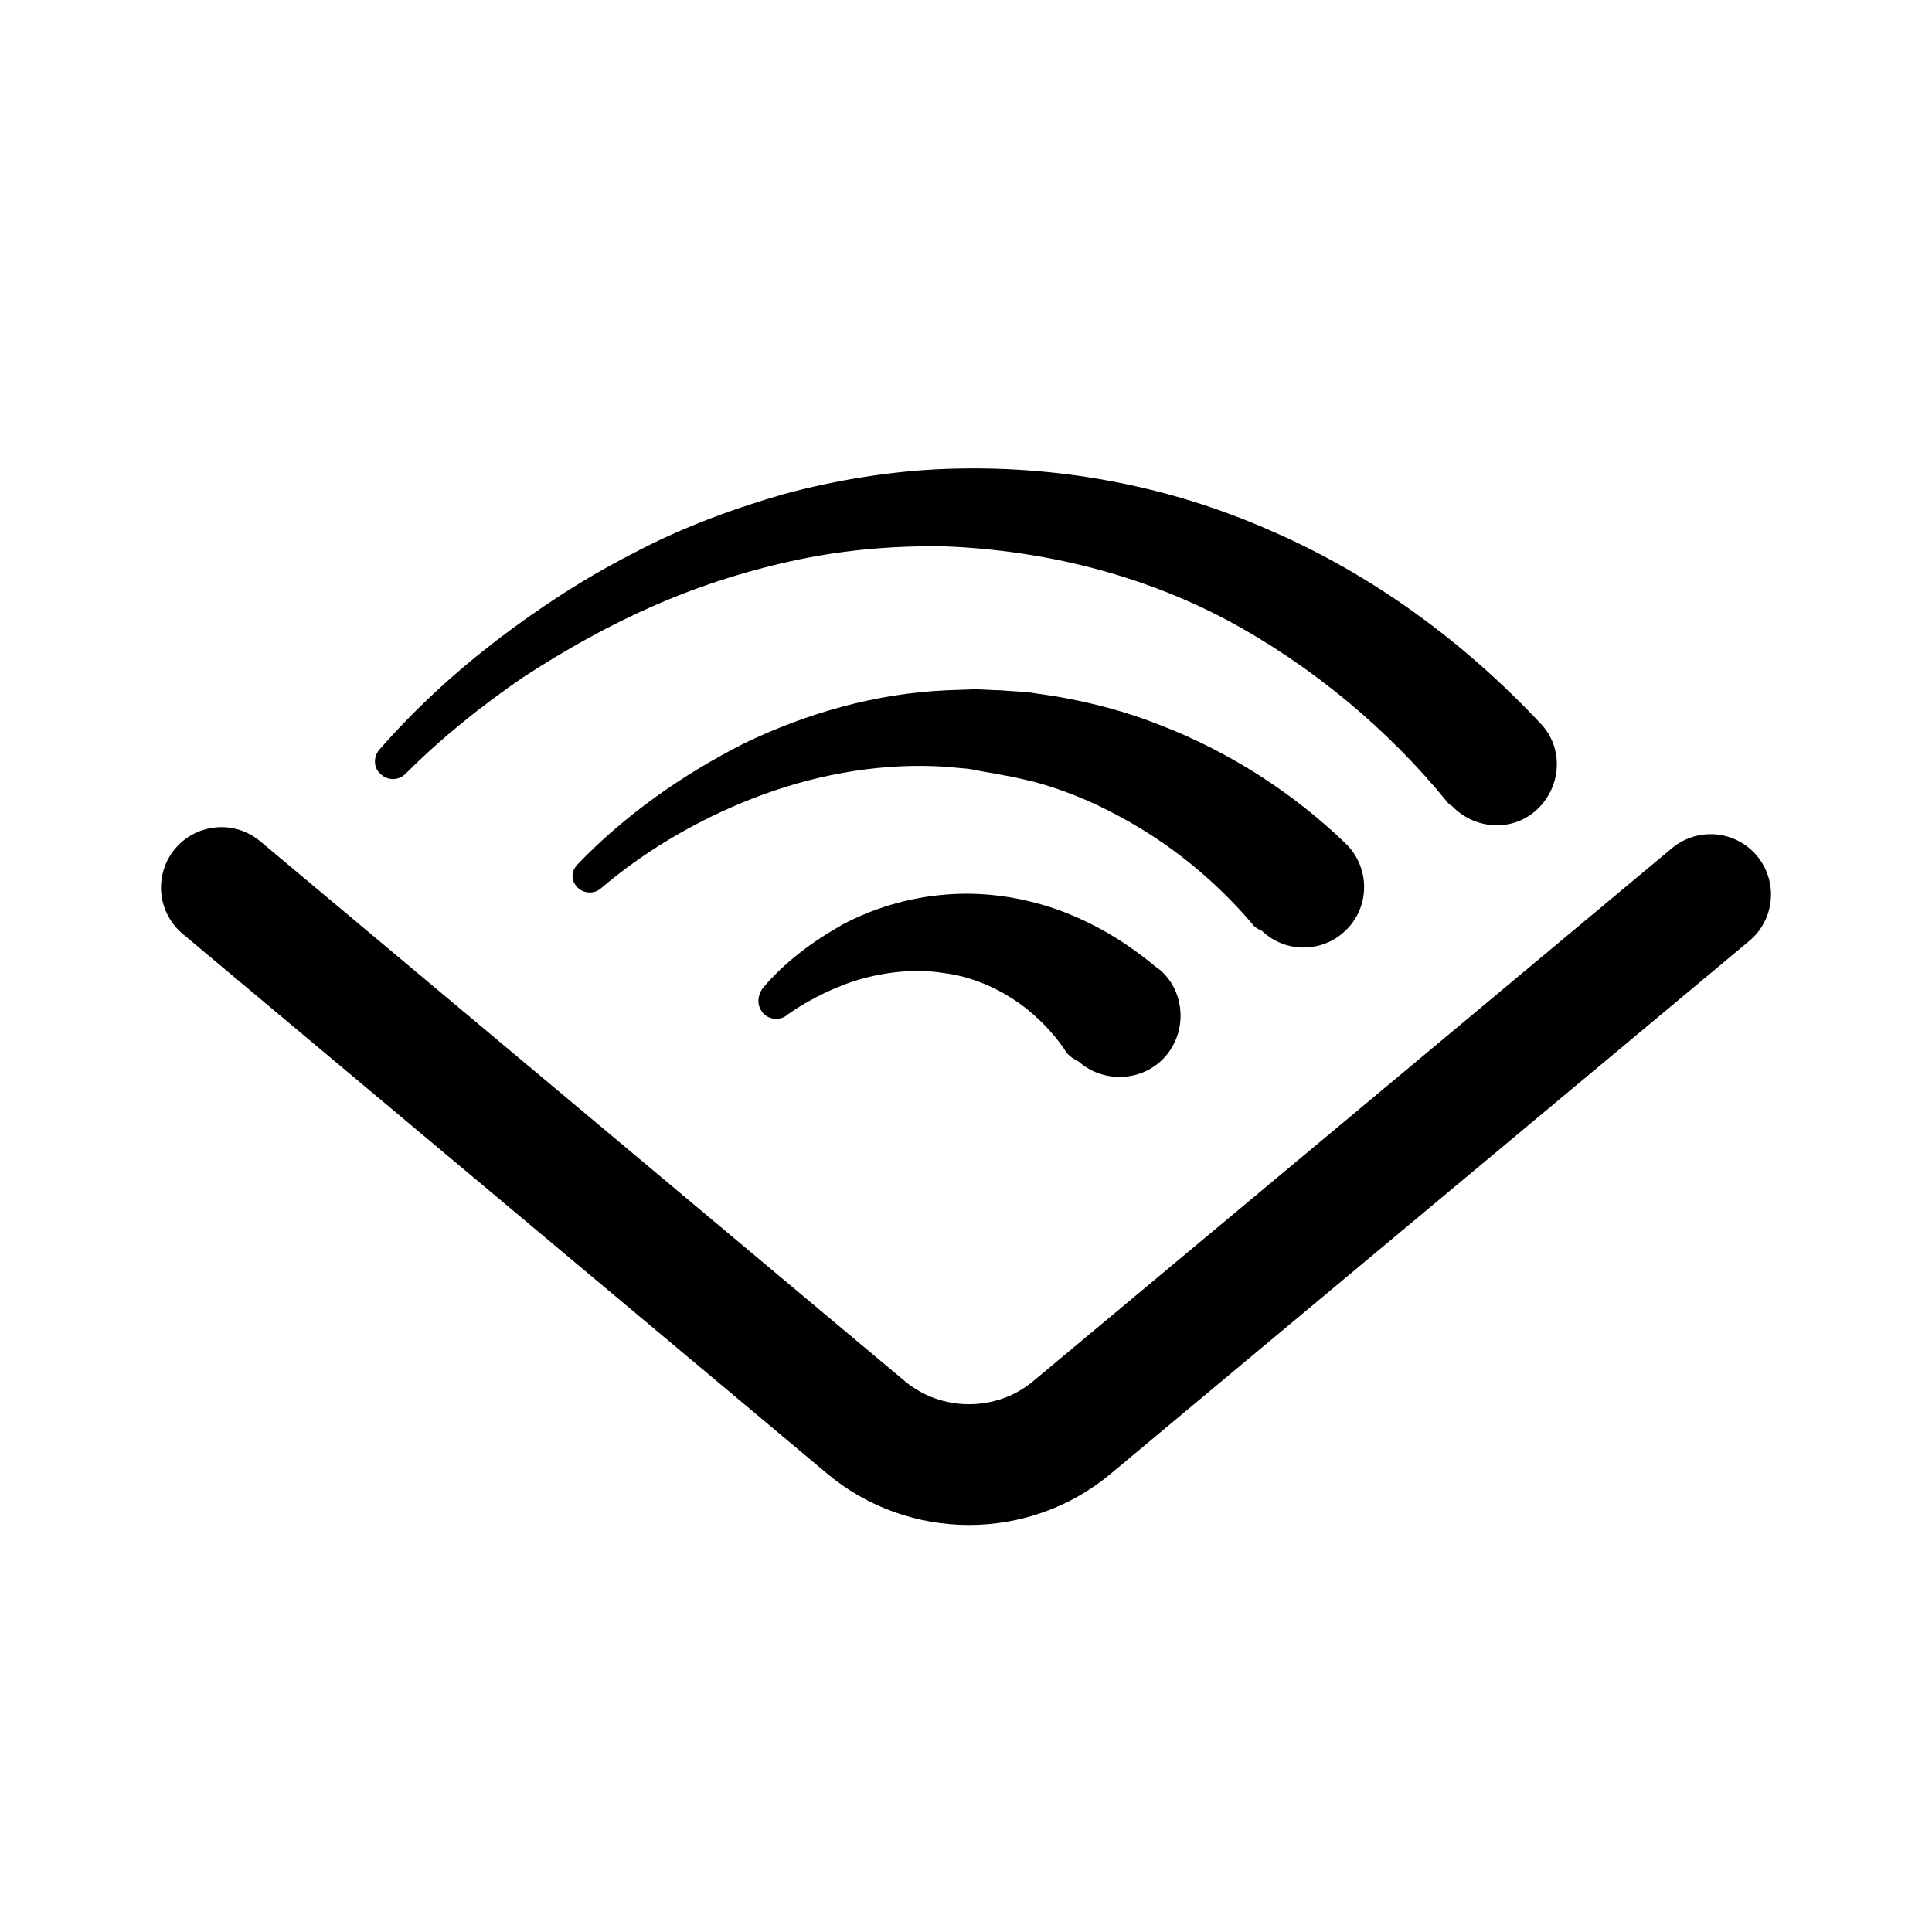
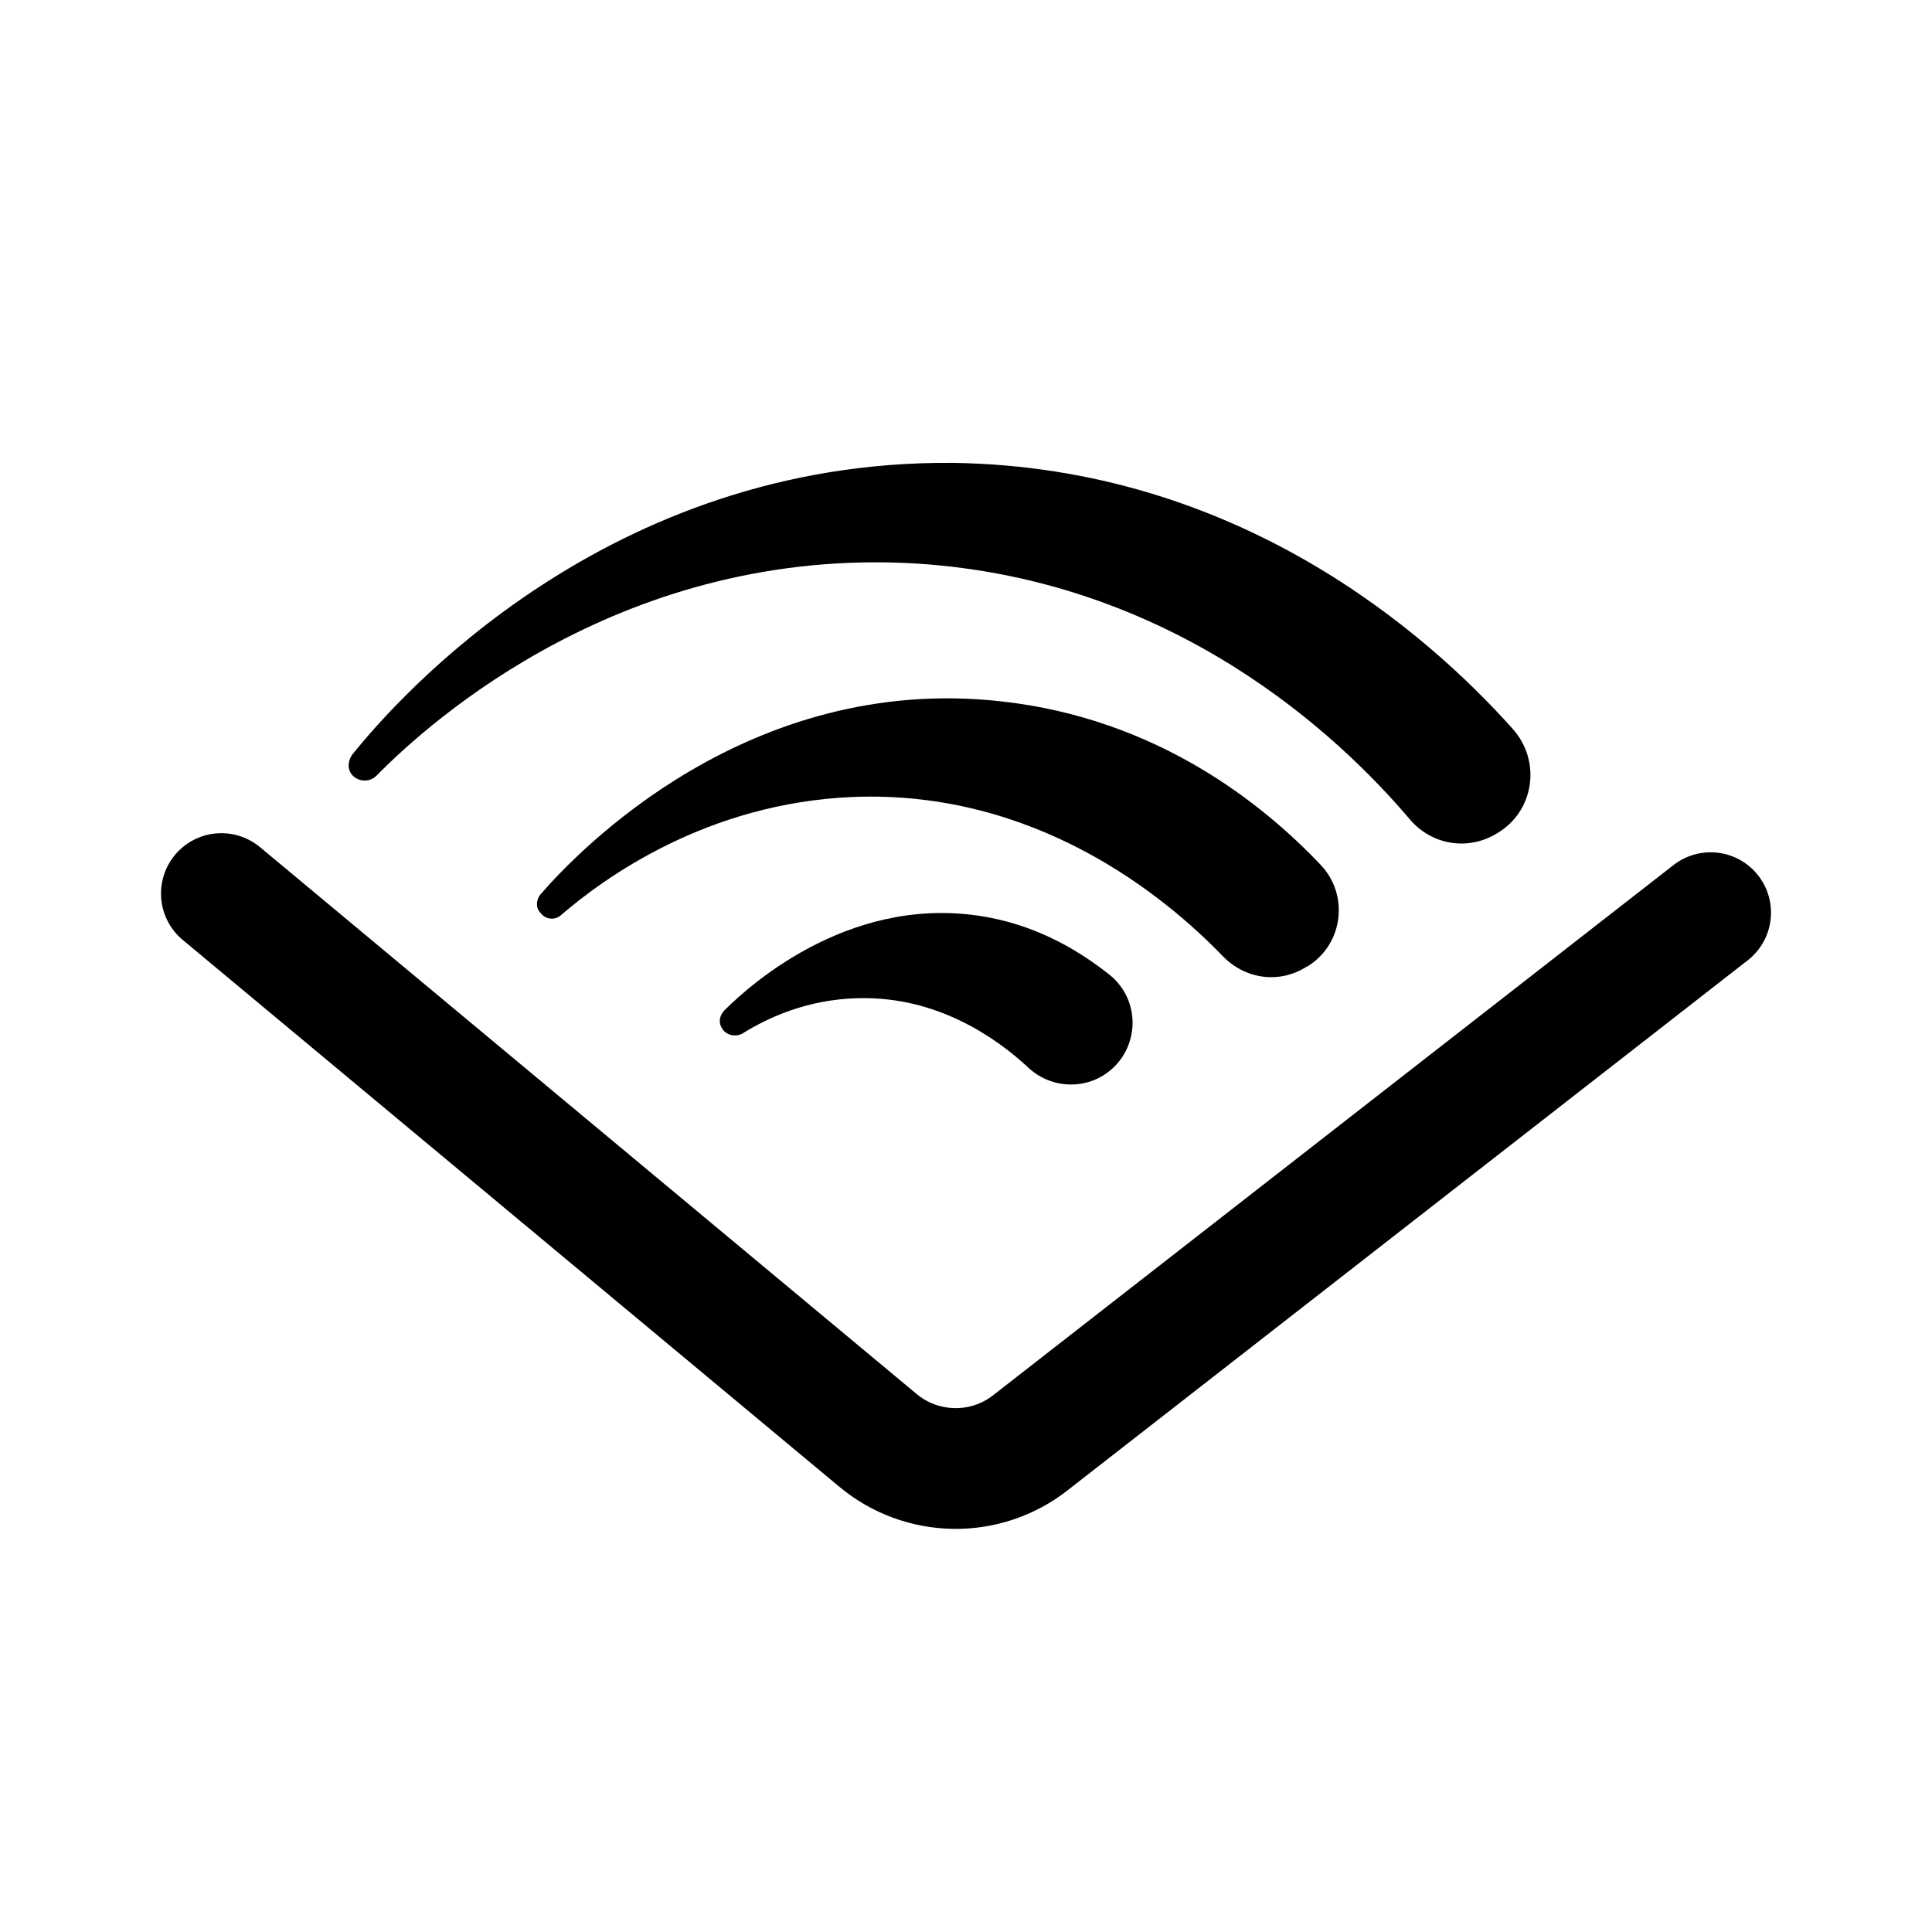
<svg xmlns="http://www.w3.org/2000/svg" version="1.1" id="Layer_1" x="0px" y="0px" width="192px" height="192px" viewBox="0 0 192 192" style="enable-background:new 0 0 192 192;" xml:space="preserve">
  <style type="text/css">
	.st0{fill:none;stroke:#000000;stroke-width:12;stroke-linecap:round;stroke-miterlimit:10;}
</style>
  <g>
-     <path class="st0" d="M22,88.2l64,53.6c5.9,5,14.7,5,20.6,0L170,88.9" />
-     <g>
-       <path d="M105.8,104.3c-1.3-1.9-3.1-3.7-5.1-5c-2-1.3-4.4-2.3-6.9-2.6c-2.5-0.4-5.2-0.2-7.9,0.5c-2.6,0.7-5.3,2-7.6,3.6l-0.1,0.1    c-0.8,0.6-2,0.4-2.5-0.4c-0.5-0.7-0.4-1.6,0.1-2.3c2.2-2.6,4.9-4.6,7.9-6.3c3-1.6,6.5-2.7,10.3-3c3.6-0.3,7.4,0.2,11.1,1.5    c3.6,1.3,6.8,3.2,9.9,5.8l0.3,0.2c2.5,2.2,2.7,6.1,0.5,8.6c-2.2,2.5-6.1,2.7-8.6,0.5C106.4,105.1,106,104.7,105.8,104.3z" />
-     </g>
-     <g>
-       <path d="M124.6,92c-3.7-4.4-8.3-8.2-13.6-11c-2.6-1.4-5.3-2.5-8.2-3.3l-2.2-0.5c-0.7-0.1-1.5-0.3-2.2-0.4s-1.5-0.3-2.2-0.4    l-2.2-0.2c-6-0.4-12.2,0.6-18,2.7c-5.8,2.1-11.5,5.3-16.3,9.4l0,0c-0.7,0.6-1.8,0.5-2.4-0.2c-0.6-0.7-0.5-1.6,0.1-2.2    c4.7-4.9,10.4-8.9,16.5-12c6.2-3,13.1-5,20.2-5.3l2.7-0.1c0.9,0,1.8,0.1,2.7,0.1c0.9,0.1,1.8,0.1,2.7,0.2l2.7,0.4    c3.5,0.6,7,1.5,10.5,2.9c6.7,2.6,13,6.6,18.3,11.7l0,0c2.4,2.3,2.5,6.1,0.2,8.5c-2.3,2.4-6.1,2.5-8.5,0.2    C124.9,92.3,124.7,92.1,124.6,92z" />
-     </g>
-     <g>
-       <path d="M143.9,79.8c-5.9-7.3-13.6-13.7-22-18.2c-8.5-4.5-18.1-6.9-27.9-7.3c-4.8-0.1-9.8,0.3-14.6,1.3c-4.8,1-9.6,2.5-14.2,4.5    c-4.6,2-8.9,4.4-13.2,7.2c-4.1,2.8-8.1,6-11.7,9.6l0,0c-0.7,0.7-1.8,0.7-2.5,0c-0.7-0.6-0.7-1.7-0.1-2.4c3.5-4,7.4-7.6,11.7-10.9    c4.2-3.2,8.6-6.1,13.5-8.6c4.7-2.5,9.8-4.4,15-5.9c5.2-1.4,10.7-2.3,16.1-2.5c11-0.4,22,1.6,32.2,6.1    c10.2,4.4,19.3,11.1,26.9,19.2c2.3,2.4,2.1,6.2-0.3,8.5c-2.4,2.3-6.2,2.1-8.5-0.3C144.1,80,144,79.9,143.9,79.8L143.9,79.8z" />
-     </g>
+     <path d="M129.8,96.1L130,96c3.5-2.2,4.1-7.1,1.2-10.1c-5.8-6.1-16.3-14.5-31.7-16.2c-25.1-2.8-42,14.8-45.8,19.2   c-0.4,0.5-0.5,1.3,0,1.8h0c0.5,0.7,1.5,0.8,2.1,0.2c4.2-3.6,14.4-11.1,29-11.7c18.1-0.7,30.9,9.8,36.7,15.8   C123.7,97.3,127.1,97.8,129.8,96.1z" />
+     <path d="M148.8,82.8L148.8,82.8c3.7-2.2,4.4-7.2,1.5-10.4c-8.5-9.5-27.3-26-55.6-26.4C60.3,45.7,39.5,69.4,35,75   c-0.4,0.6-0.5,1.3-0.1,1.9l0,0c0.6,0.8,1.8,0.9,2.5,0.2c5.5-5.6,24.8-22.8,53.6-21.1c25.7,1.6,42.1,17.2,49,25.3   C142.2,84,145.9,84.6,148.8,82.8z" />
+     <path class="st0" d="M22,88.8l65.2,54.3c4.4,3.7,10.8,3.8,15.3,0.2L170,90.7" />
+     <path d="M109.6,106.9L109.6,106.9c3.6-2.2,4-7.3,0.7-10c-2.9-2.3-6.8-4.7-11.9-5.7C85,88.6,74.8,97.6,72,100.4   c-0.5,0.5-0.6,1.2-0.3,1.7v0c0.4,0.8,1.4,1,2.1,0.6c2.4-1.5,6.4-3.4,11.5-3.5c7.8-0.2,13.7,3.9,17,7   C104.3,108,107.3,108.3,109.6,106.9z" />
  </g>
</svg>
